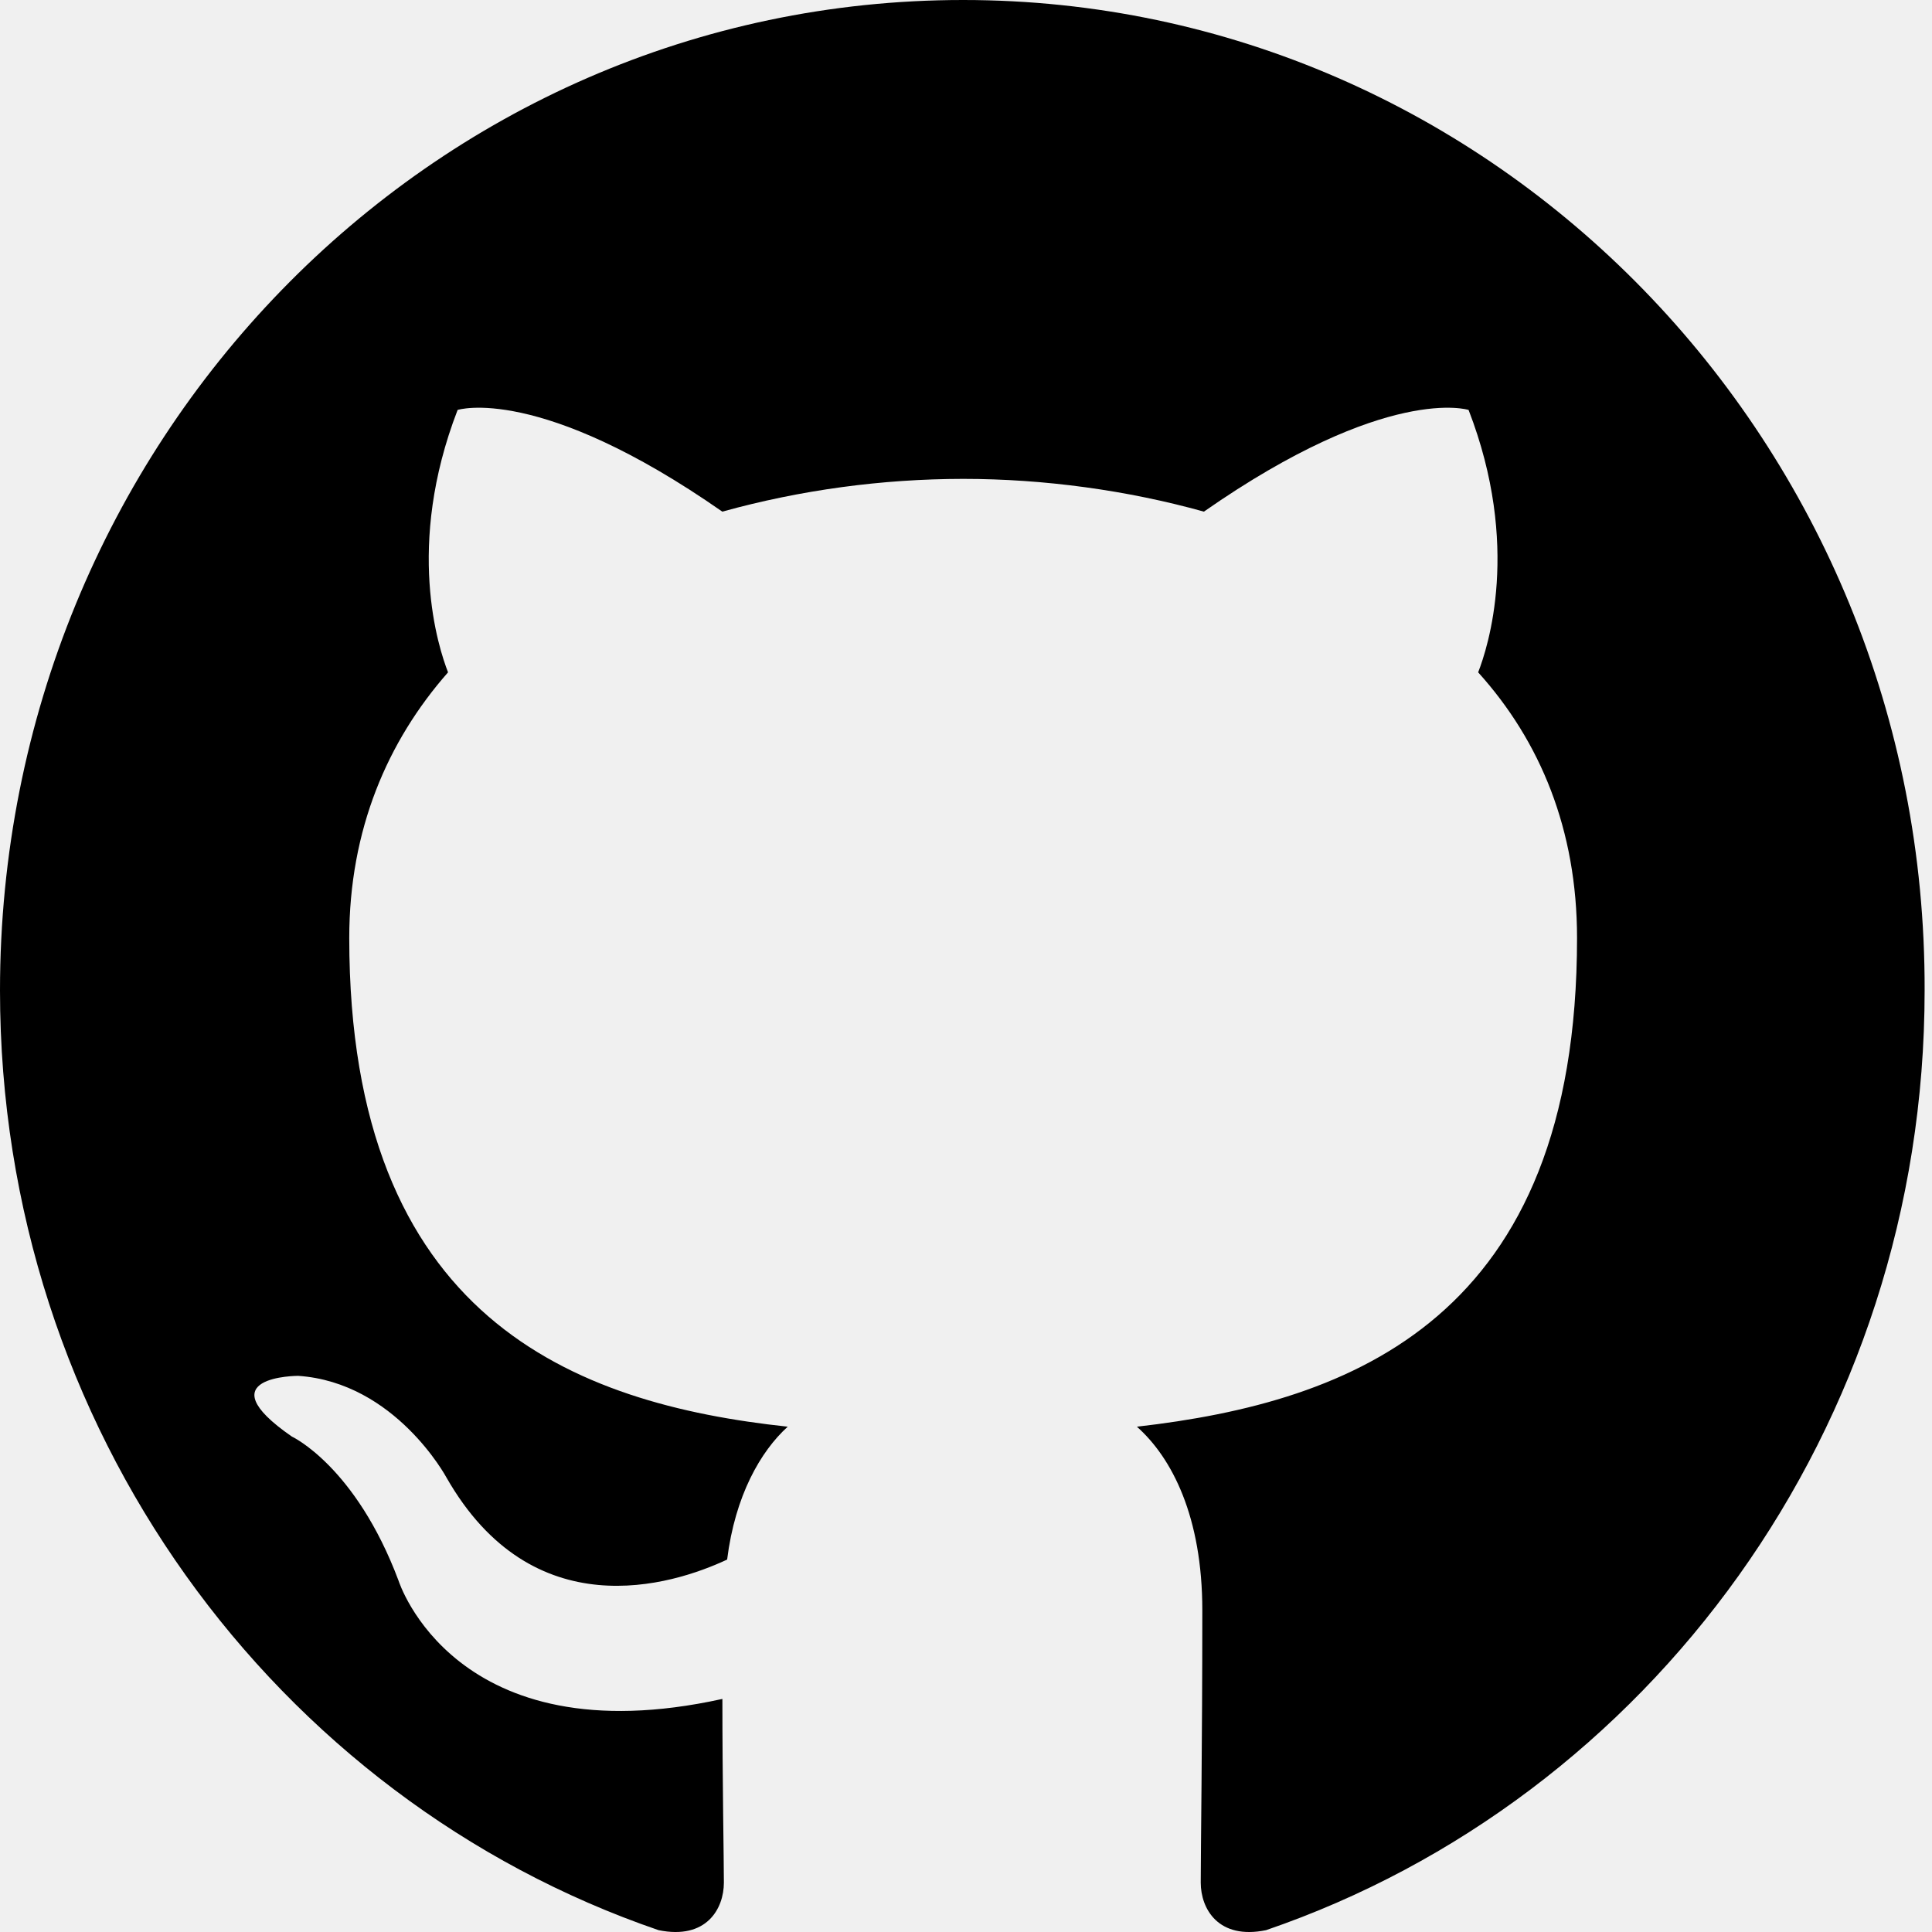
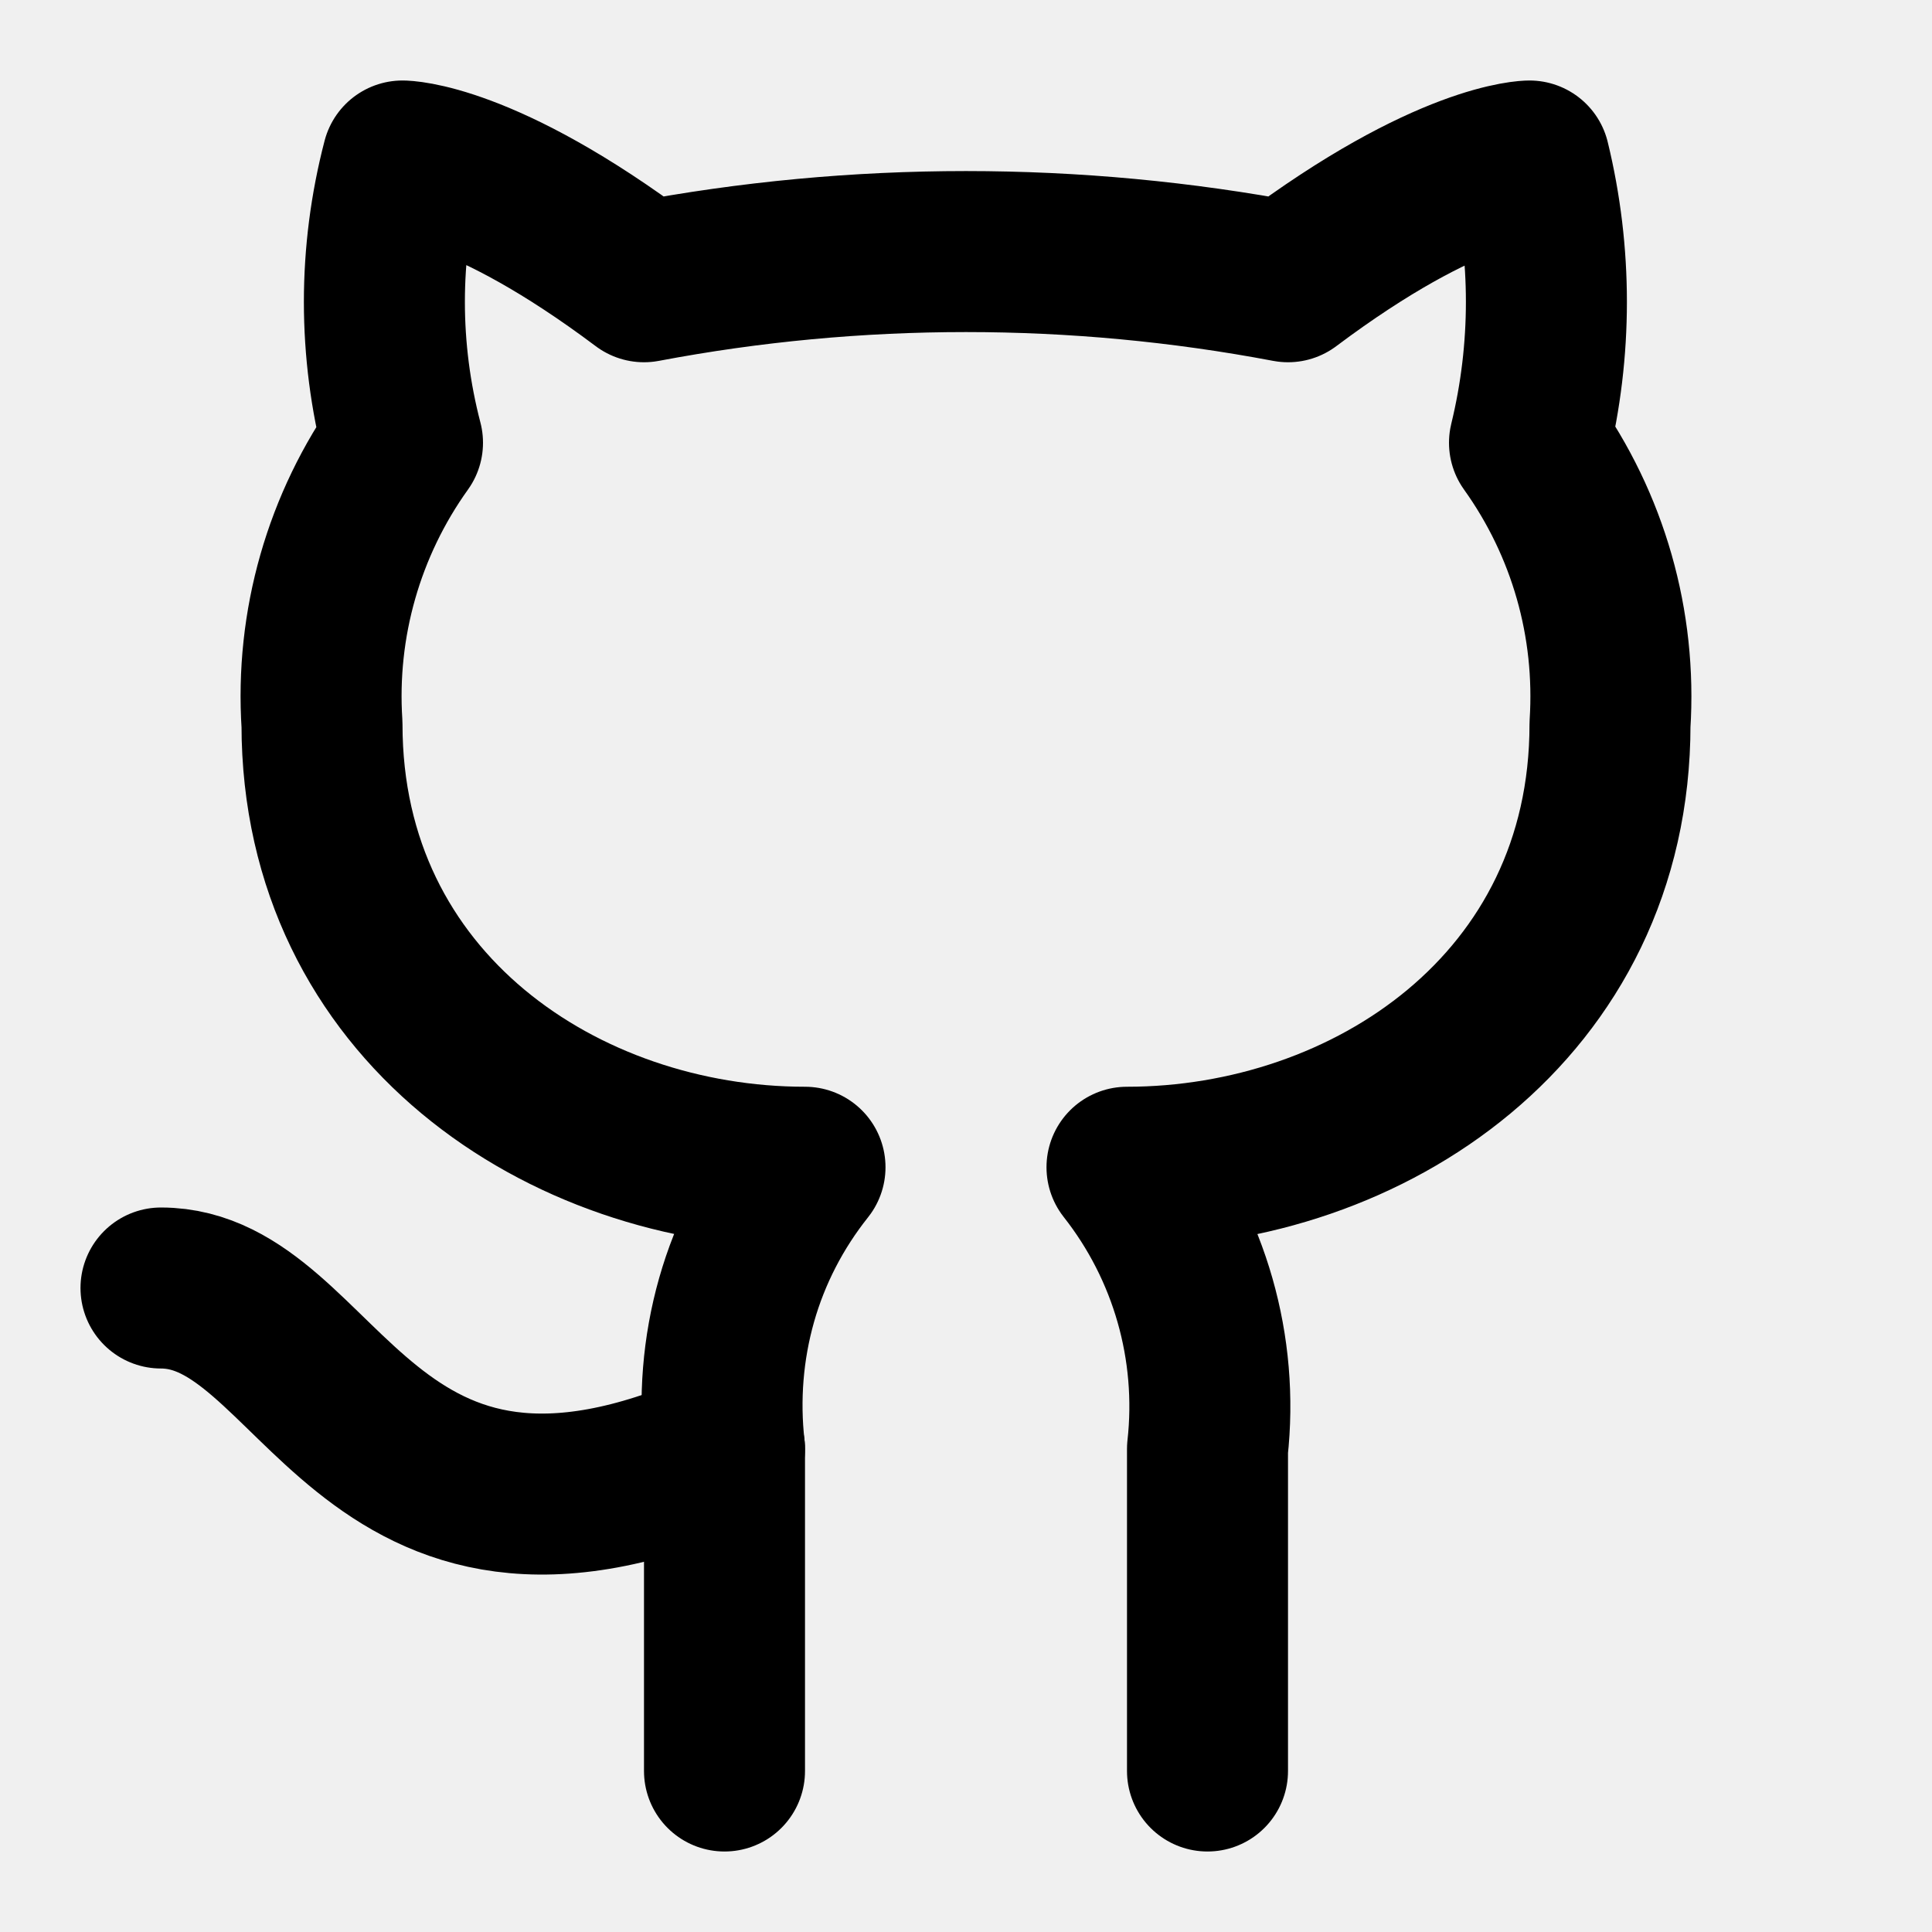
- <svg xmlns="http://www.w3.org/2000/svg" width="22" height="22" viewBox="0 0 22 22" fill="none">
-   <g clip-path="url(#clip0_26_172)">
-     <path fill-rule="evenodd" clip-rule="evenodd" d="M10.967 0C4.903 0 0 5.042 0 11.279C0 16.265 3.141 20.485 7.499 21.979C8.044 22.091 8.243 21.736 8.243 21.437C8.243 21.176 8.226 20.28 8.226 19.346C5.175 20.018 4.539 18.001 4.539 18.001C4.049 16.694 3.323 16.358 3.323 16.358C2.324 15.667 3.395 15.667 3.395 15.667C4.503 15.742 5.084 16.825 5.084 16.825C6.065 18.543 7.644 18.057 8.28 17.759C8.371 17.03 8.661 16.526 8.97 16.246C6.537 15.985 3.977 15.014 3.977 10.681C3.977 9.449 4.412 8.44 5.102 7.656C4.993 7.376 4.612 6.218 5.211 4.668C5.211 4.668 6.137 4.37 8.225 5.826C9.119 5.579 10.041 5.454 10.967 5.453C11.893 5.453 12.837 5.583 13.709 5.826C15.797 4.37 16.723 4.668 16.723 4.668C17.323 6.218 16.941 7.376 16.832 7.656C17.54 8.44 17.958 9.449 17.958 10.681C17.958 15.014 15.398 15.966 12.946 16.246C13.346 16.601 13.691 17.273 13.691 18.337C13.691 19.85 13.673 21.064 13.673 21.437C13.673 21.736 13.873 22.091 14.417 21.979C18.775 20.485 21.916 16.265 21.916 11.279C21.934 5.042 17.014 0 10.967 0Z" fill="currentColor" />
-   </g>
-   <defs>
-     <clipPath id="clip0_26_172">
-       <rect width="22" height="22" fill="white" />
-     </clipPath>
-   </defs>
+ <svg xmlns="http://www.w3.org/2000/svg" width="24" height="24" viewBox="0 0 24 24" fill="none" stroke="currentColor" stroke-width="2" stroke-linecap="round" stroke-linejoin="round">
+   <path d="M15 22v-4a4.8 4.8 0 0 0-1-3.5c3 0 6-2 6-5.5.08-1.25-.27-2.48-1-3.5.28-1.15.28-2.35 0-3.5 0 0-1 0-3 1.5-2.64-.5-5.36-.5-8 0C6 2 5 2 5 2c-.3 1.15-.3 2.35 0 3.5A5.403 5.403 0 0 0 4 9c0 3.5 3 5.5 6 5.5-.39.49-.68 1.05-.85 1.65-.17.6-.22 1.23-.15 1.85v4" />
+   <path d="M9 18c-4.51 2-5-2-7-2" />
</svg>
